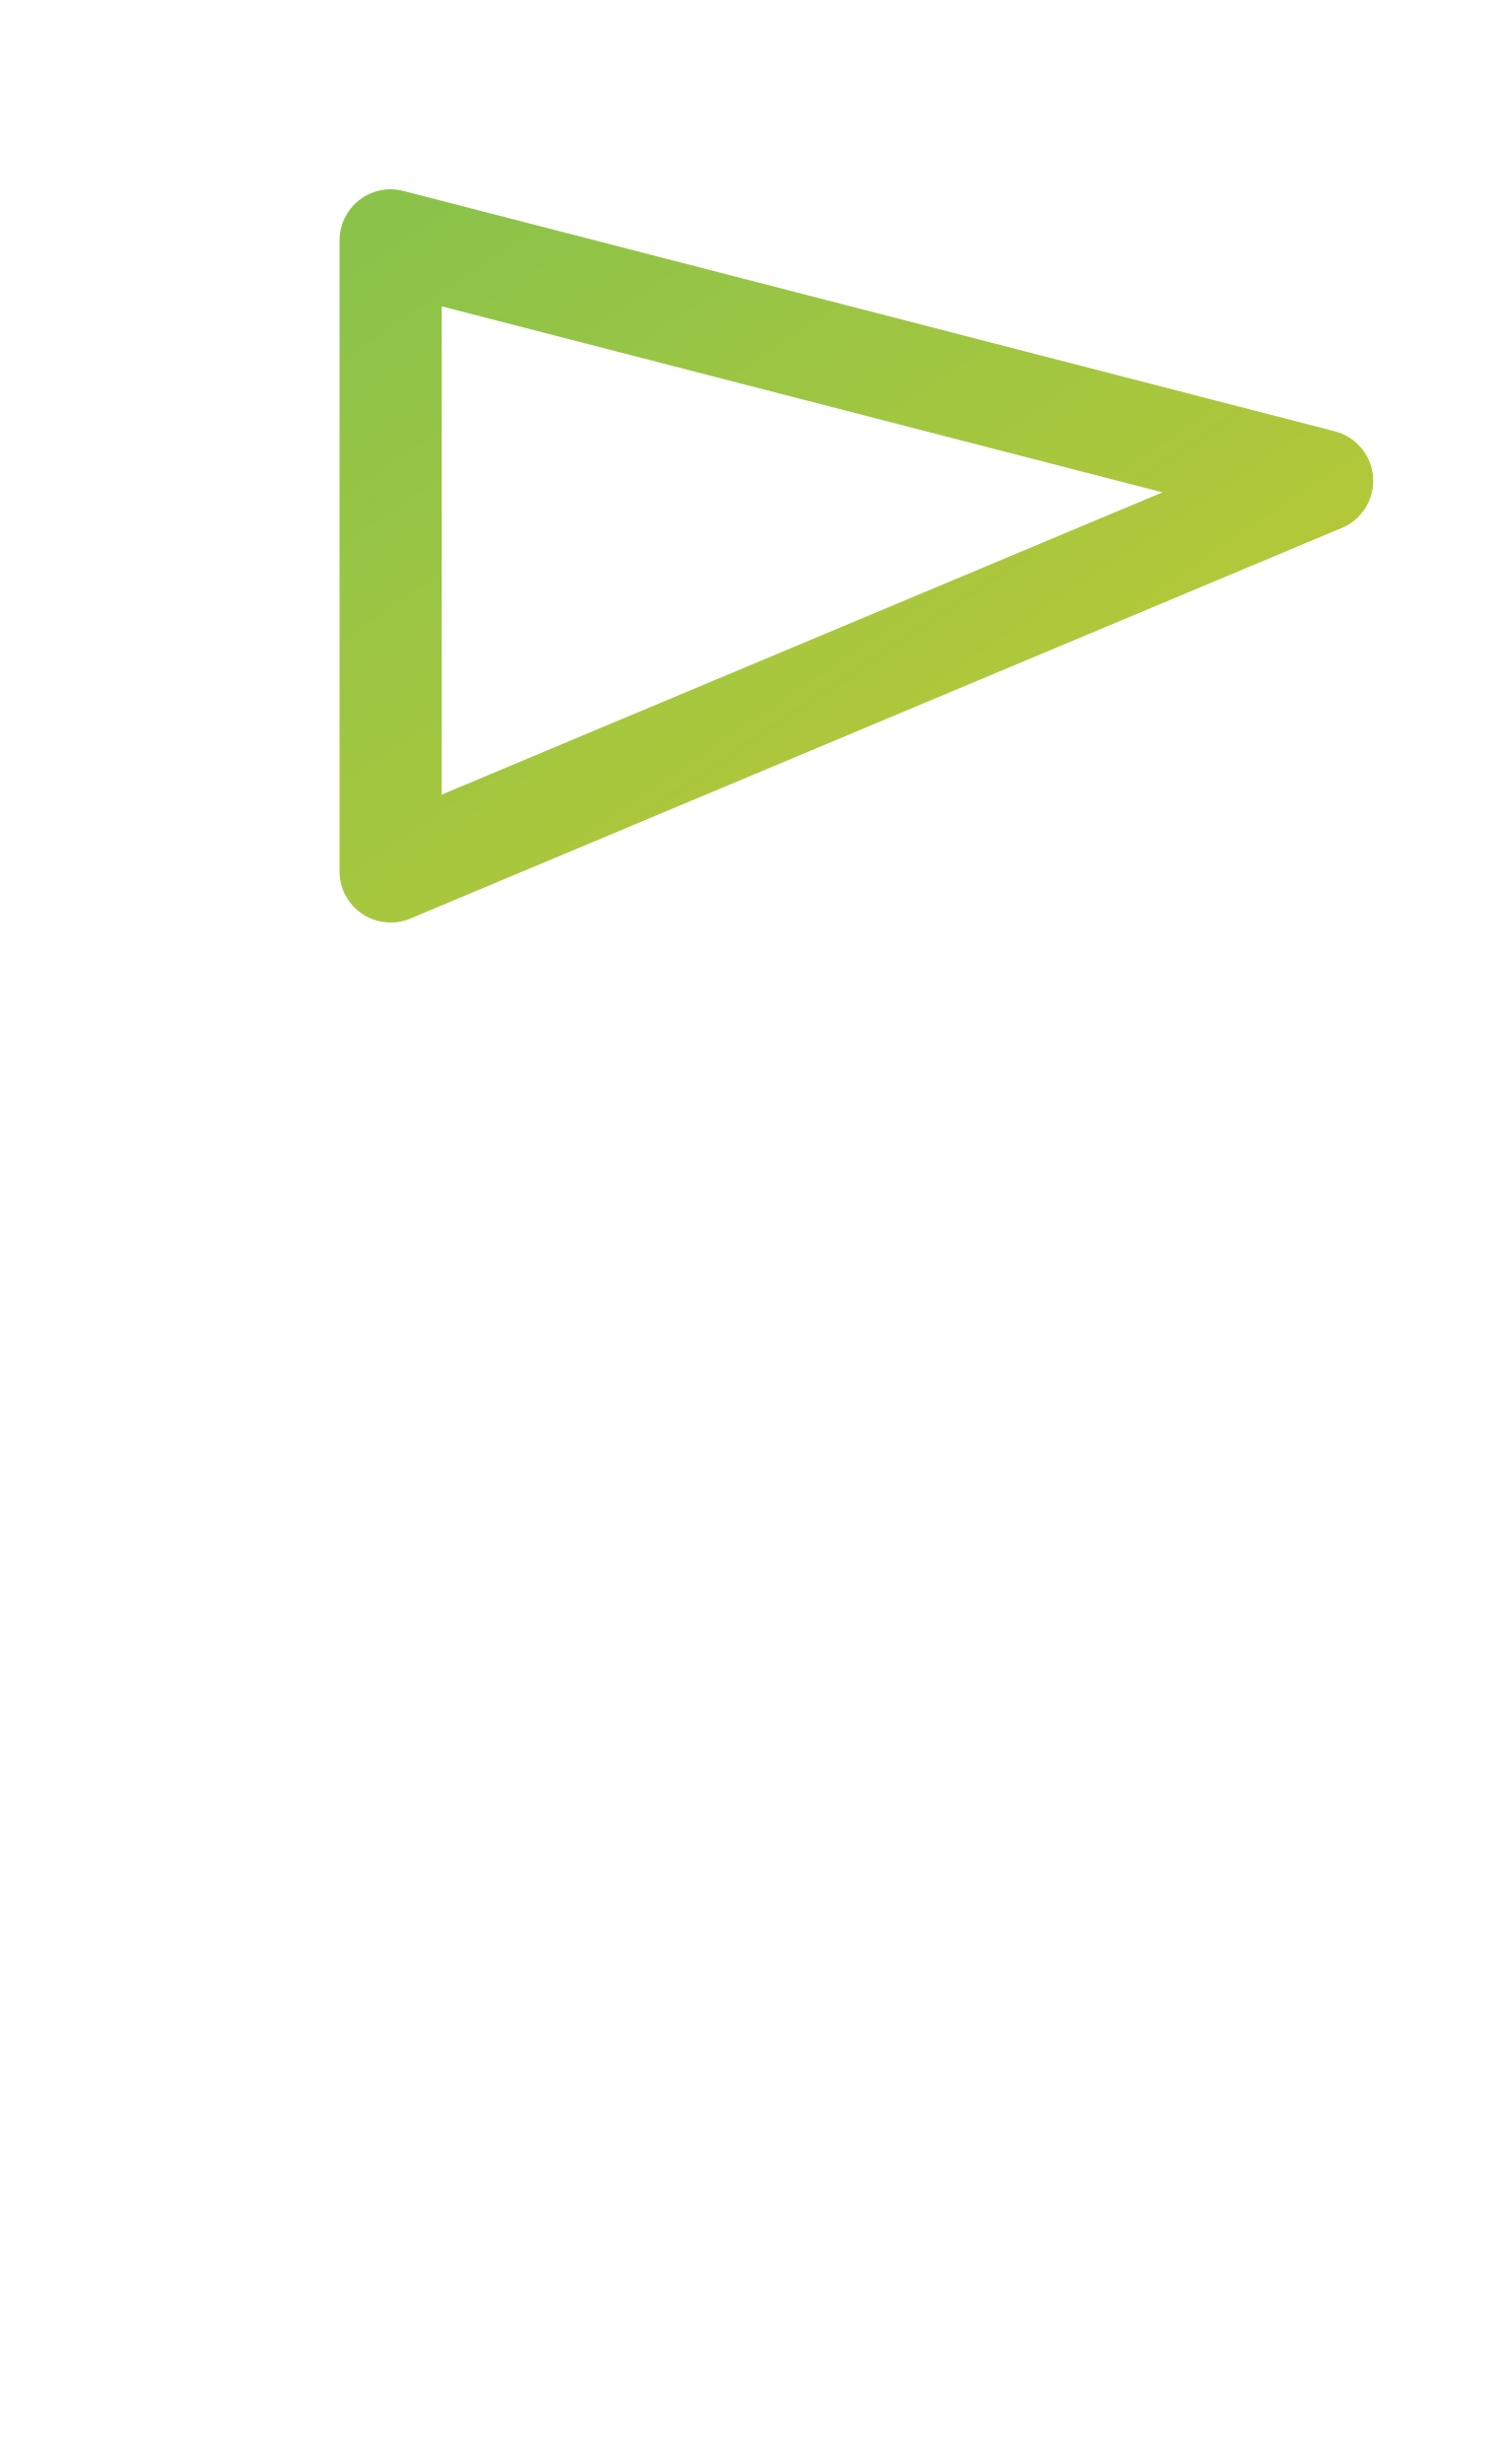
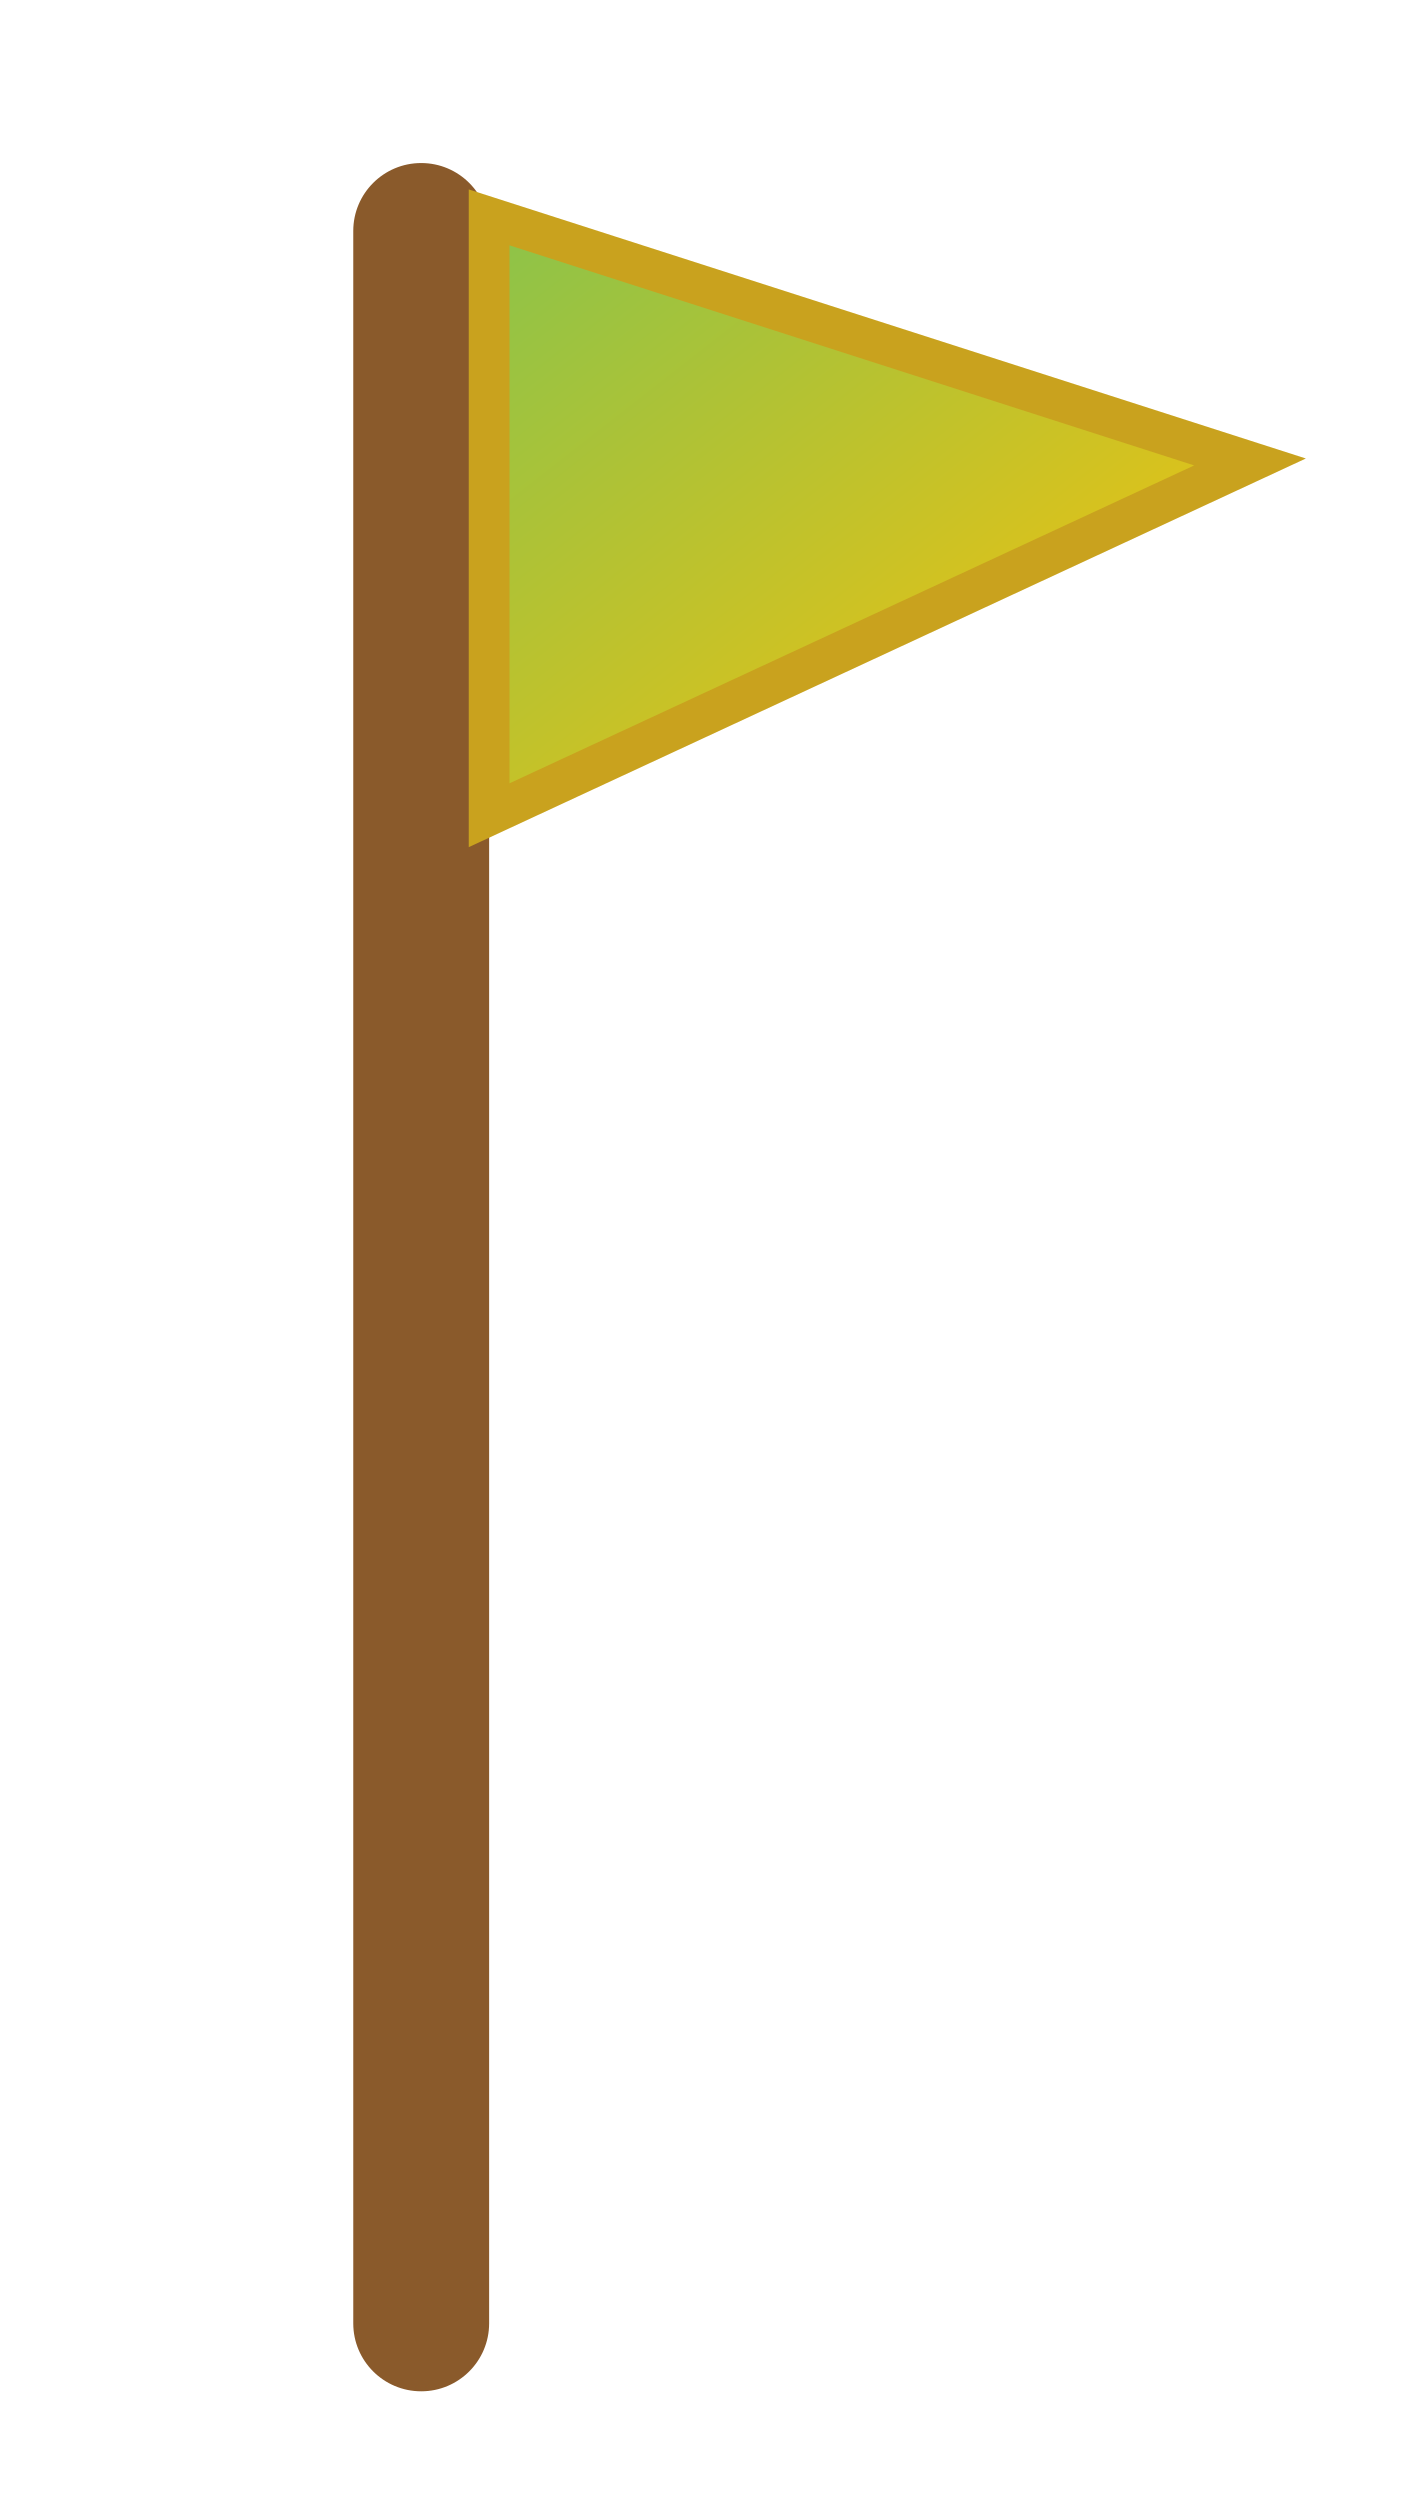
- <svg xmlns="http://www.w3.org/2000/svg" viewBox="0 0 50 82" fill="none" role="img" aria-label="דגל">
+ <svg xmlns="http://www.w3.org/2000/svg" viewBox="0 0 52 92" role="img" aria-label="דגל">
  <defs>
    <linearGradient id="g_flag" x1="0" y1="0" x2="1" y2="1">
      <stop offset="0" stop-color="#8BC34A" />
-       <stop offset="1" stop-color="#C0CA33" />
+       <stop offset="1" stop-color="#FFC107" />
    </linearGradient>
  </defs>
-   <g stroke="url(#g_flag)" stroke-width="3.4" stroke-linecap="round" stroke-linejoin="round">
-     <path d="M13 6 V76" />
-     <path d="M13 8 L44 16 L13 29 Z" />
-   </g>
+   <rect x="13" y="6" width="5" height="82" rx="2.5" fill="#8a5a2b" />
+   <path d="M18 8 L46 17 L18 30 Z" fill="url(#g_flag)" stroke="#c9a21e" stroke-width="1.5" />
</svg>
